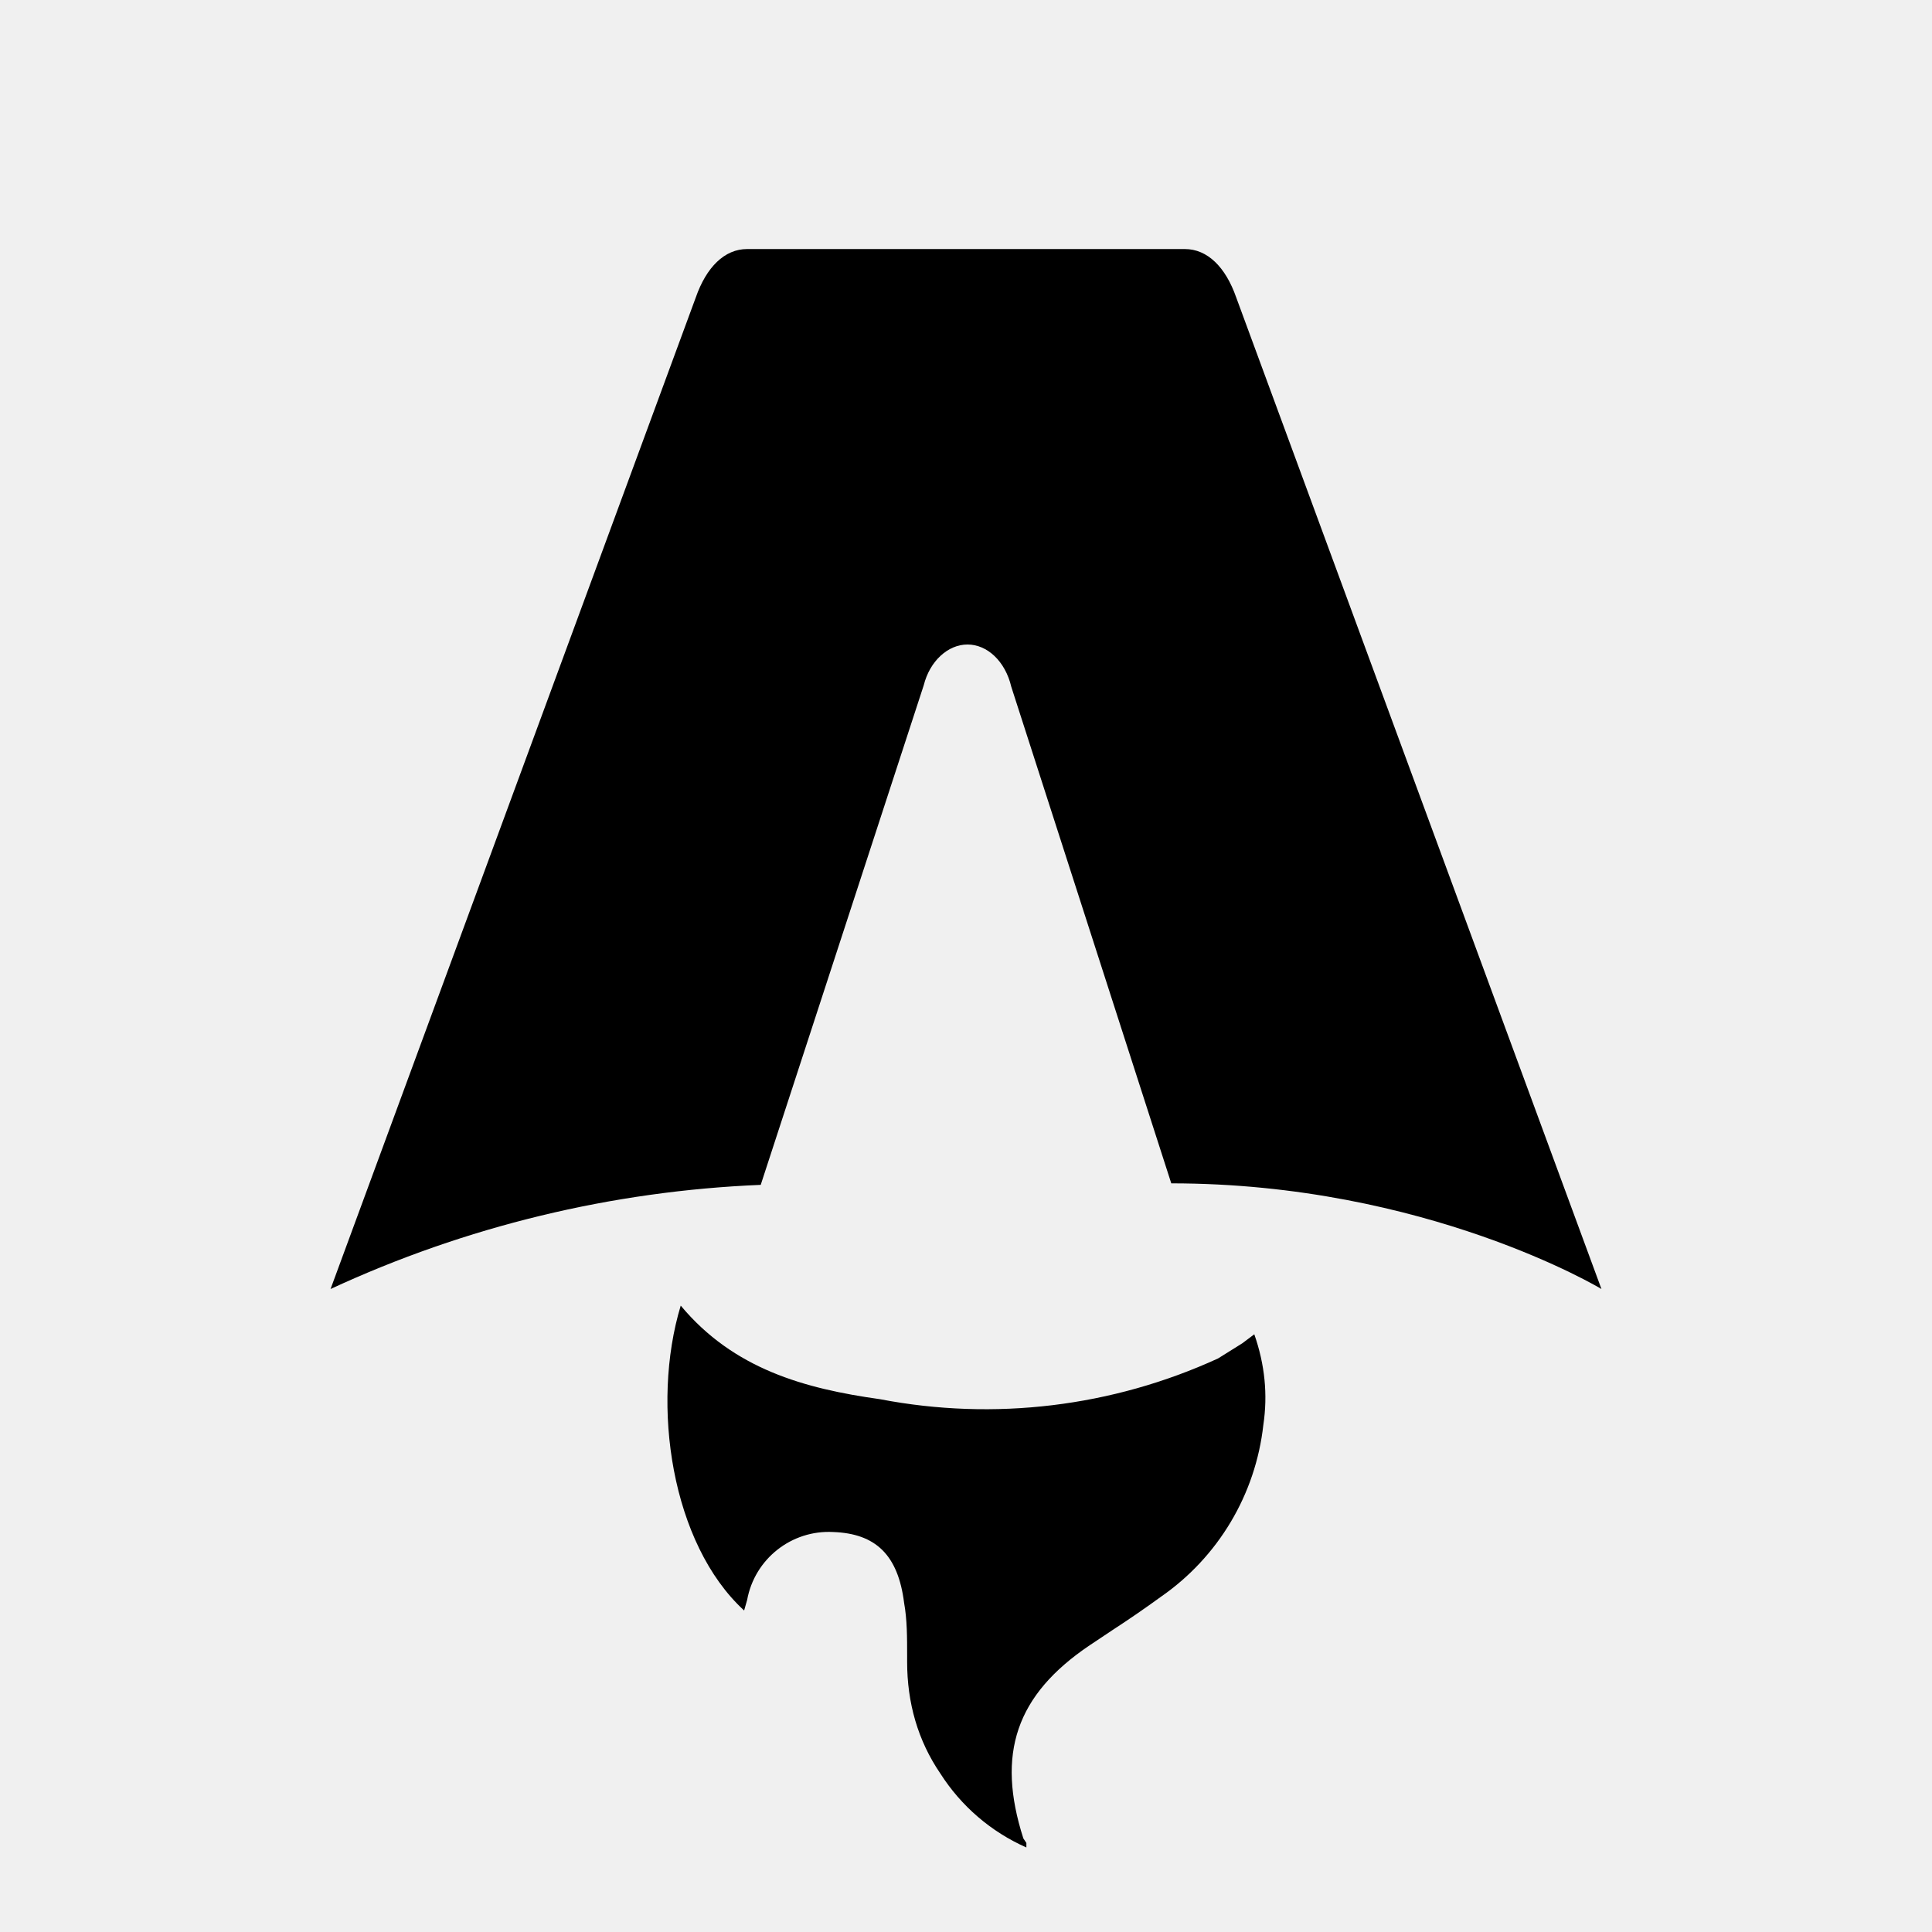
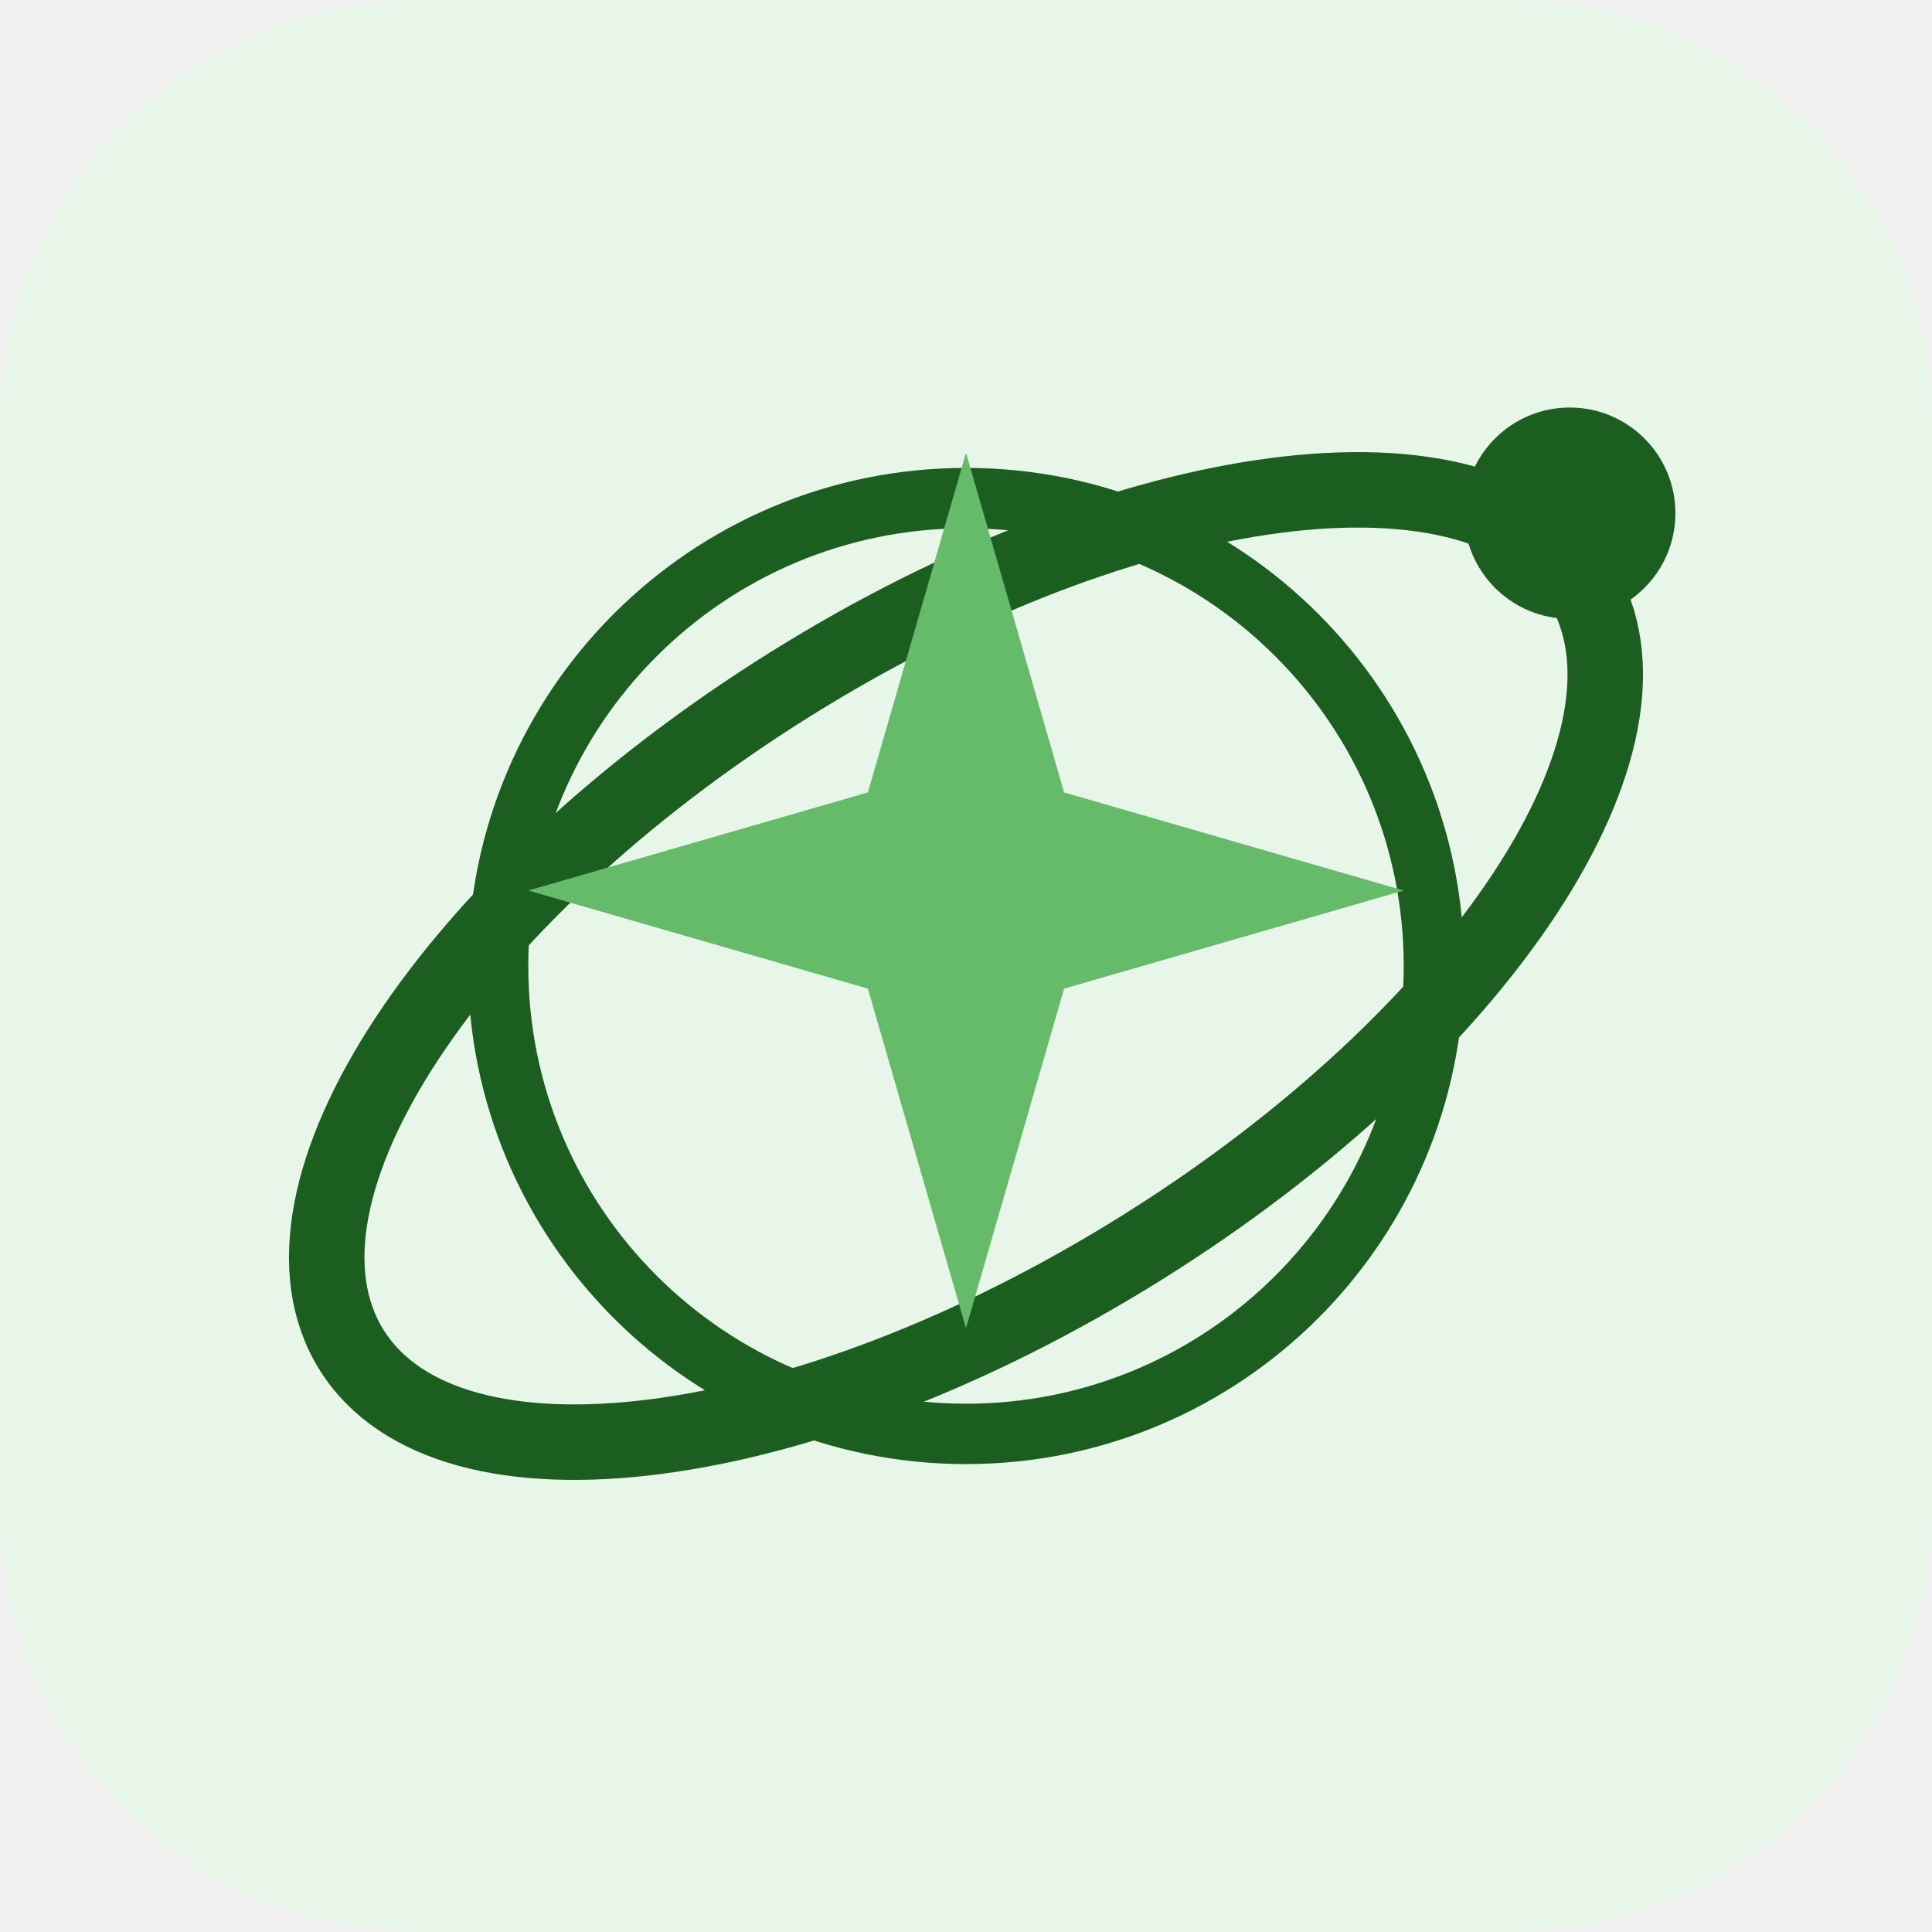
- <svg xmlns="http://www.w3.org/2000/svg" fill="none" viewBox="0 0 128 128">
-   <path d="M50.4 78.5a75.1 75.1 0 0 0-28.5 6.9l24.2-65.7c.7-2 1.9-3.2 3.4-3.2h29c1.5 0 2.7 1.2 3.4 3.2l24.2 65.7s-11.6-7-28.5-7L67 45.5c-.4-1.7-1.6-2.8-2.9-2.8-1.3 0-2.5 1.1-2.9 2.7L50.4 78.5Zm-1.1 28.2Zm-4.2-20.2c-2 6.6-.6 15.8 4.2 20.2a17.5 17.5 0 0 1 .2-.7 5.5 5.5 0 0 1 5.7-4.5c2.8.1 4.3 1.5 4.7 4.7.2 1.1.2 2.3.2 3.5v.4c0 2.7.7 5.2 2.2 7.4a13 13 0 0 0 5.7 4.9v-.3l-.2-.3c-1.8-5.6-.5-9.5 4.4-12.8l1.5-1a73 73 0 0 0 3.2-2.2 16 16 0 0 0 6.8-11.4c.3-2 .1-4-.6-6l-.8.6-1.6 1a37 37 0 0 1-22.4 2.7c-5-.7-9.7-2-13.2-6.2Z" />
-   <style>
-         path { fill: #000; }
-         @media (prefers-color-scheme: dark) {
-             path { fill: #FFF; }
-         }
-     </style>
+ <svg xmlns="http://www.w3.org/2000/svg" viewBox="0 0 128 128" role="img" aria-labelledby="title desc">
+   <rect width="128" height="128" rx="28" fill="#E8F5E9" />
+   <ellipse cx="64" cy="64" rx="48" ry="22" fill="none" stroke="#1B5E20" stroke-width="5" transform="rotate(-32 64 64)" />
+   <circle cx="64" cy="64" r="31" fill="none" stroke="#1B5E20" stroke-width="4" />
+   <path d="M64 30 70.5 52.5 93 59l-22.5 6.5L64 88l-6.5-22.5L35 59l22.5-6.5Z" fill="#66BB6A" />
+   <circle cx="104" cy="34" r="7" fill="#1B5E20" />
</svg>
